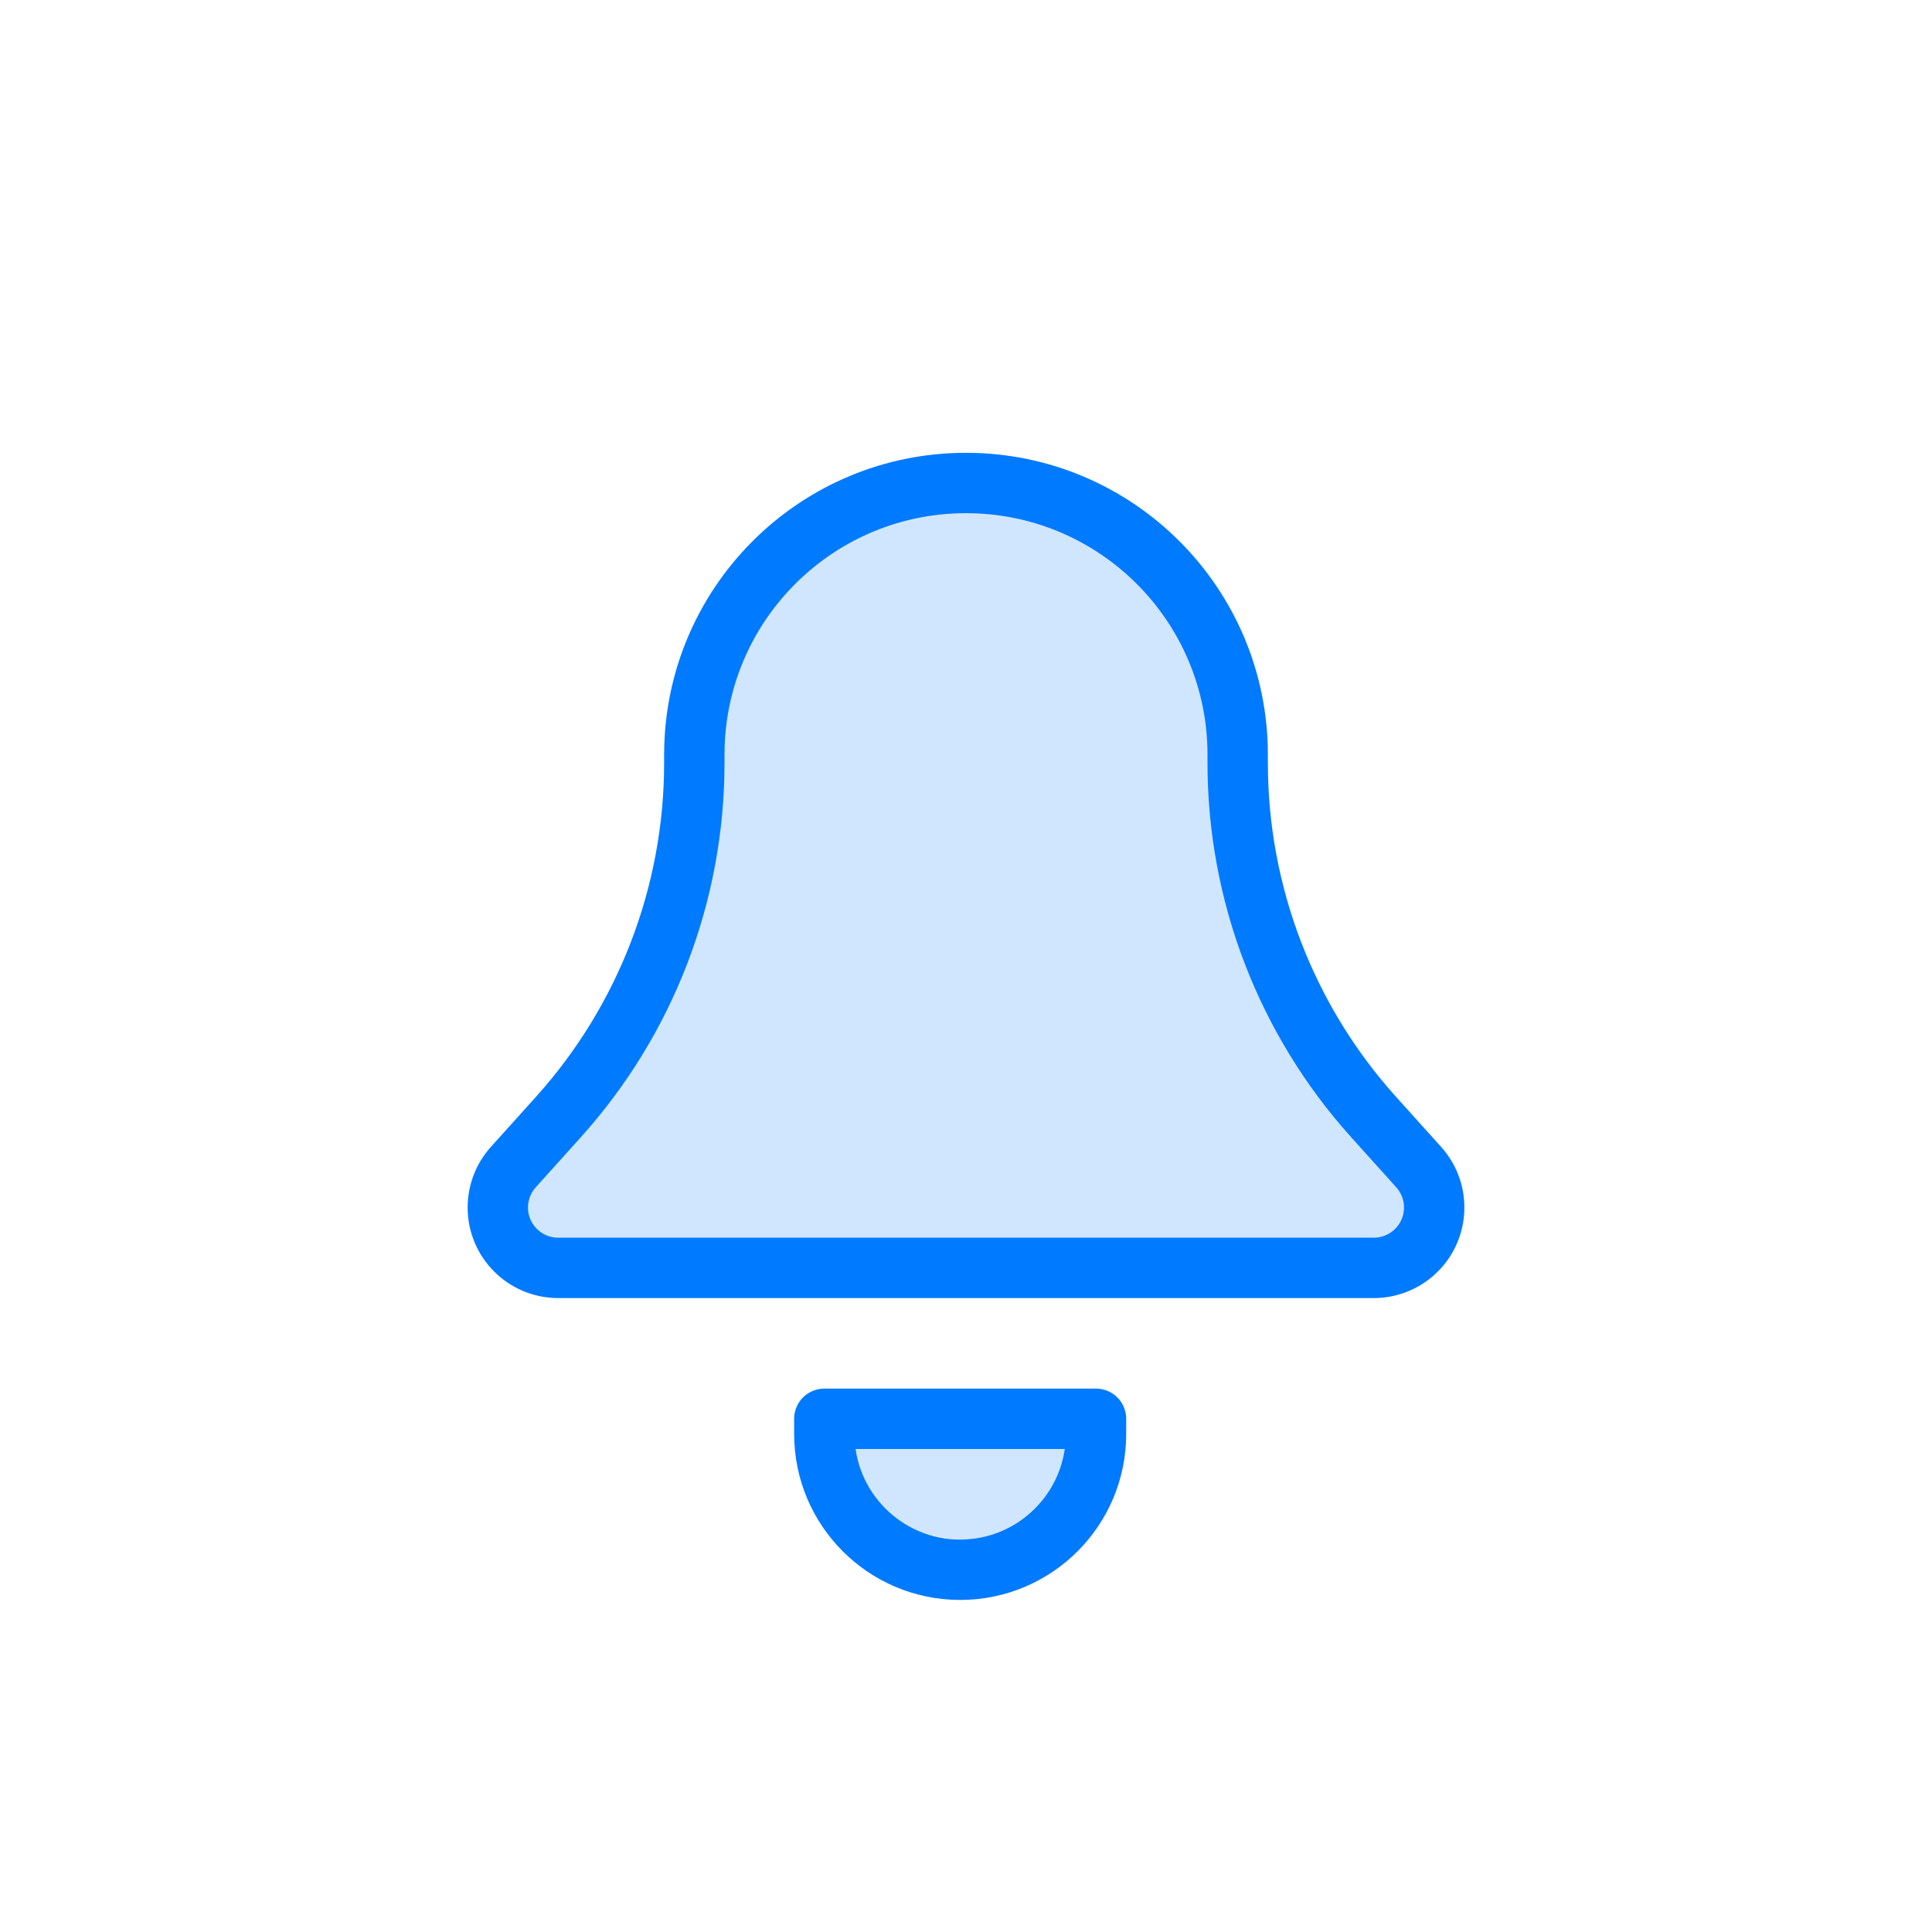
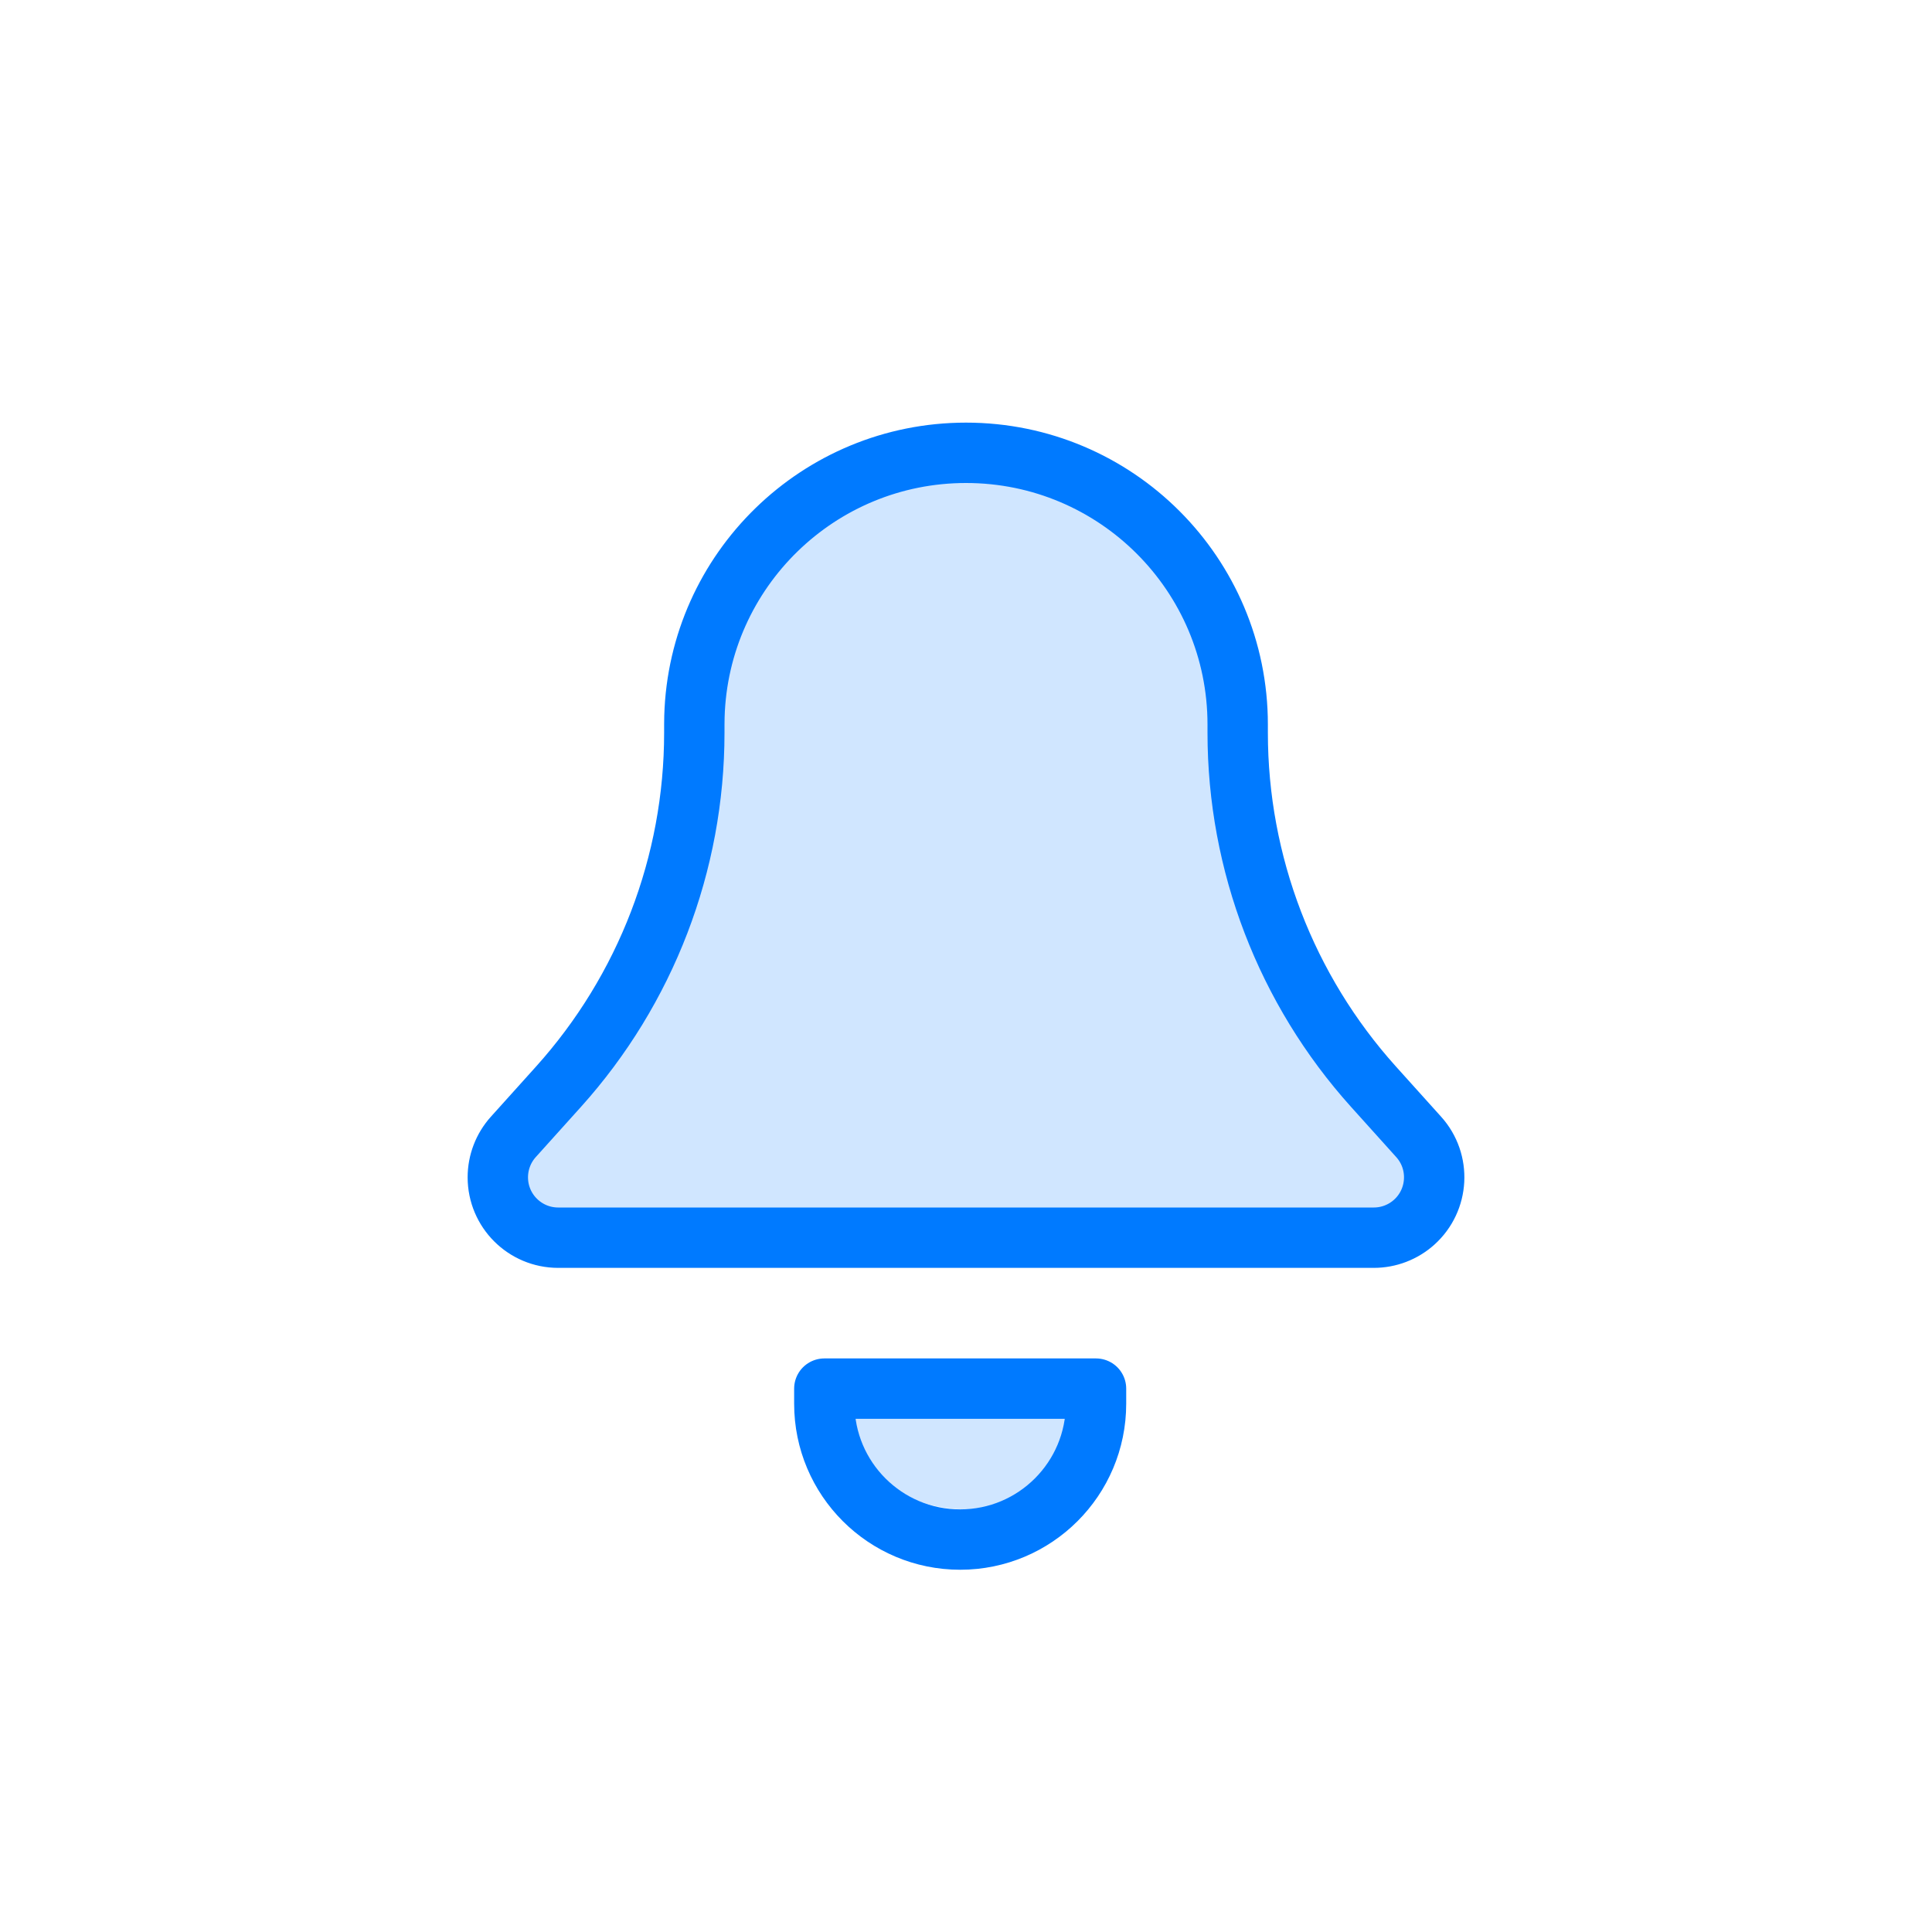
- <svg xmlns="http://www.w3.org/2000/svg" width="64px" height="64px" viewBox="0 0 64 64" version="1.1">
-   <g id="bell" stroke="none" stroke-width="1" fill="none" fill-rule="evenodd">
-     <path d="M27.307,46 L36.307,46 L36.326,46.503 C36.419,48.893 34.556,50.905 32.167,50.997 C32.111,50.999 32.056,51 32,51 C29.487,51 27.423,49.014 27.326,46.503 L27.307,46 L27.307,46 Z M32,16 C36.971,16 41,20.029 41,25 L41,25 L41,25.273 C41,29.604 42.603,33.781 45.5,37 L46.996,38.662 C47.735,39.483 47.668,40.748 46.847,41.487 C46.48,41.817 46.003,42 45.509,42 L18.491,42 C17.386,42 16.491,41.105 16.491,40 C16.491,39.506 16.674,39.029 17.004,38.662 L18.5,37 C21.397,33.781 23,29.604 23,25.273 L23,25 L23.004,24.735 C23.144,19.887 27.118,16 32,16 Z" id="fill" fill-opacity="0.184" fill="#007AFF" fill-rule="nonzero" />
-     <path d="M27.307,47 L36.307,47 L36.307,47.5 C36.307,49.985 34.292,52 31.807,52 C29.322,52 27.307,49.985 27.307,47.5 L27.307,47 L27.307,47 Z M32,16 C36.971,16 41,20.029 41,25 L41,25 L41,25.273 C41,29.604 42.603,33.781 45.5,37 L46.996,38.662 C47.735,39.483 47.668,40.748 46.847,41.487 C46.48,41.817 46.003,42 45.509,42 L18.491,42 C17.386,42 16.491,41.105 16.491,40 C16.491,39.506 16.674,39.029 17.004,38.662 L18.5,37 C21.397,33.781 23,29.604 23,25.273 L23,25 L23.004,24.735 C23.144,19.887 27.118,16 32,16 Z" id="border" stroke="#007AFF" stroke-width="2" stroke-linecap="round" stroke-linejoin="round" fill-rule="nonzero" />
+ <svg width="64px" height="64px" viewBox="0 0 64 64">
+   <g id="bell" fill="none" fill-rule="evenodd" stroke="none" stroke-width="1">
+     <path id="fill" fill="#007AFF" fill-opacity="0.184" fill-rule="nonzero" d="M27.307,45 L36.307,45 L36.326,45.503 C36.419,47.893 34.556,49.905 32.167,49.997 C32.111,49.999 32.056,50 32,50 C29.487,50 27.423,48.014 27.326,45.503 L27.307,45 L27.307,45 Z M32,15 C36.971,15 41,19.029 41,24 L41,24 L41,24.273 C41,28.604 42.603,32.781 45.5,36 L46.996,37.662 C47.735,38.483 47.668,39.748 46.847,40.487 C46.48,40.817 46.003,41 45.509,41 L18.491,41 C17.386,41 16.491,40.105 16.491,39 C16.491,38.506 16.674,38.029 17.004,37.662 L18.5,36 C21.397,32.781 23,28.604 23,24.273 L23,24 L23.004,23.735 C23.144,18.887 27.118,15 32,15 Z" />
+     <path id="border" fill-rule="nonzero" stroke="#007AFF" stroke-linecap="round" stroke-linejoin="round" stroke-width="2" d="M27.307,46 L36.307,46 L36.307,46.5 C36.307,48.985 34.292,51 31.807,51 C29.322,51 27.307,48.985 27.307,46.5 L27.307,46 L27.307,46 Z M32,15 C36.971,15 41,19.029 41,24 L41,24 L41,24.273 C41,28.604 42.603,32.781 45.5,36 L46.996,37.662 C47.735,38.483 47.668,39.748 46.847,40.487 C46.48,40.817 46.003,41 45.509,41 L18.491,41 C17.386,41 16.491,40.105 16.491,39 C16.491,38.506 16.674,38.029 17.004,37.662 L18.5,36 C21.397,32.781 23,28.604 23,24.273 L23,24 L23.004,23.735 C23.144,18.887 27.118,15 32,15 Z" />
  </g>
</svg>
